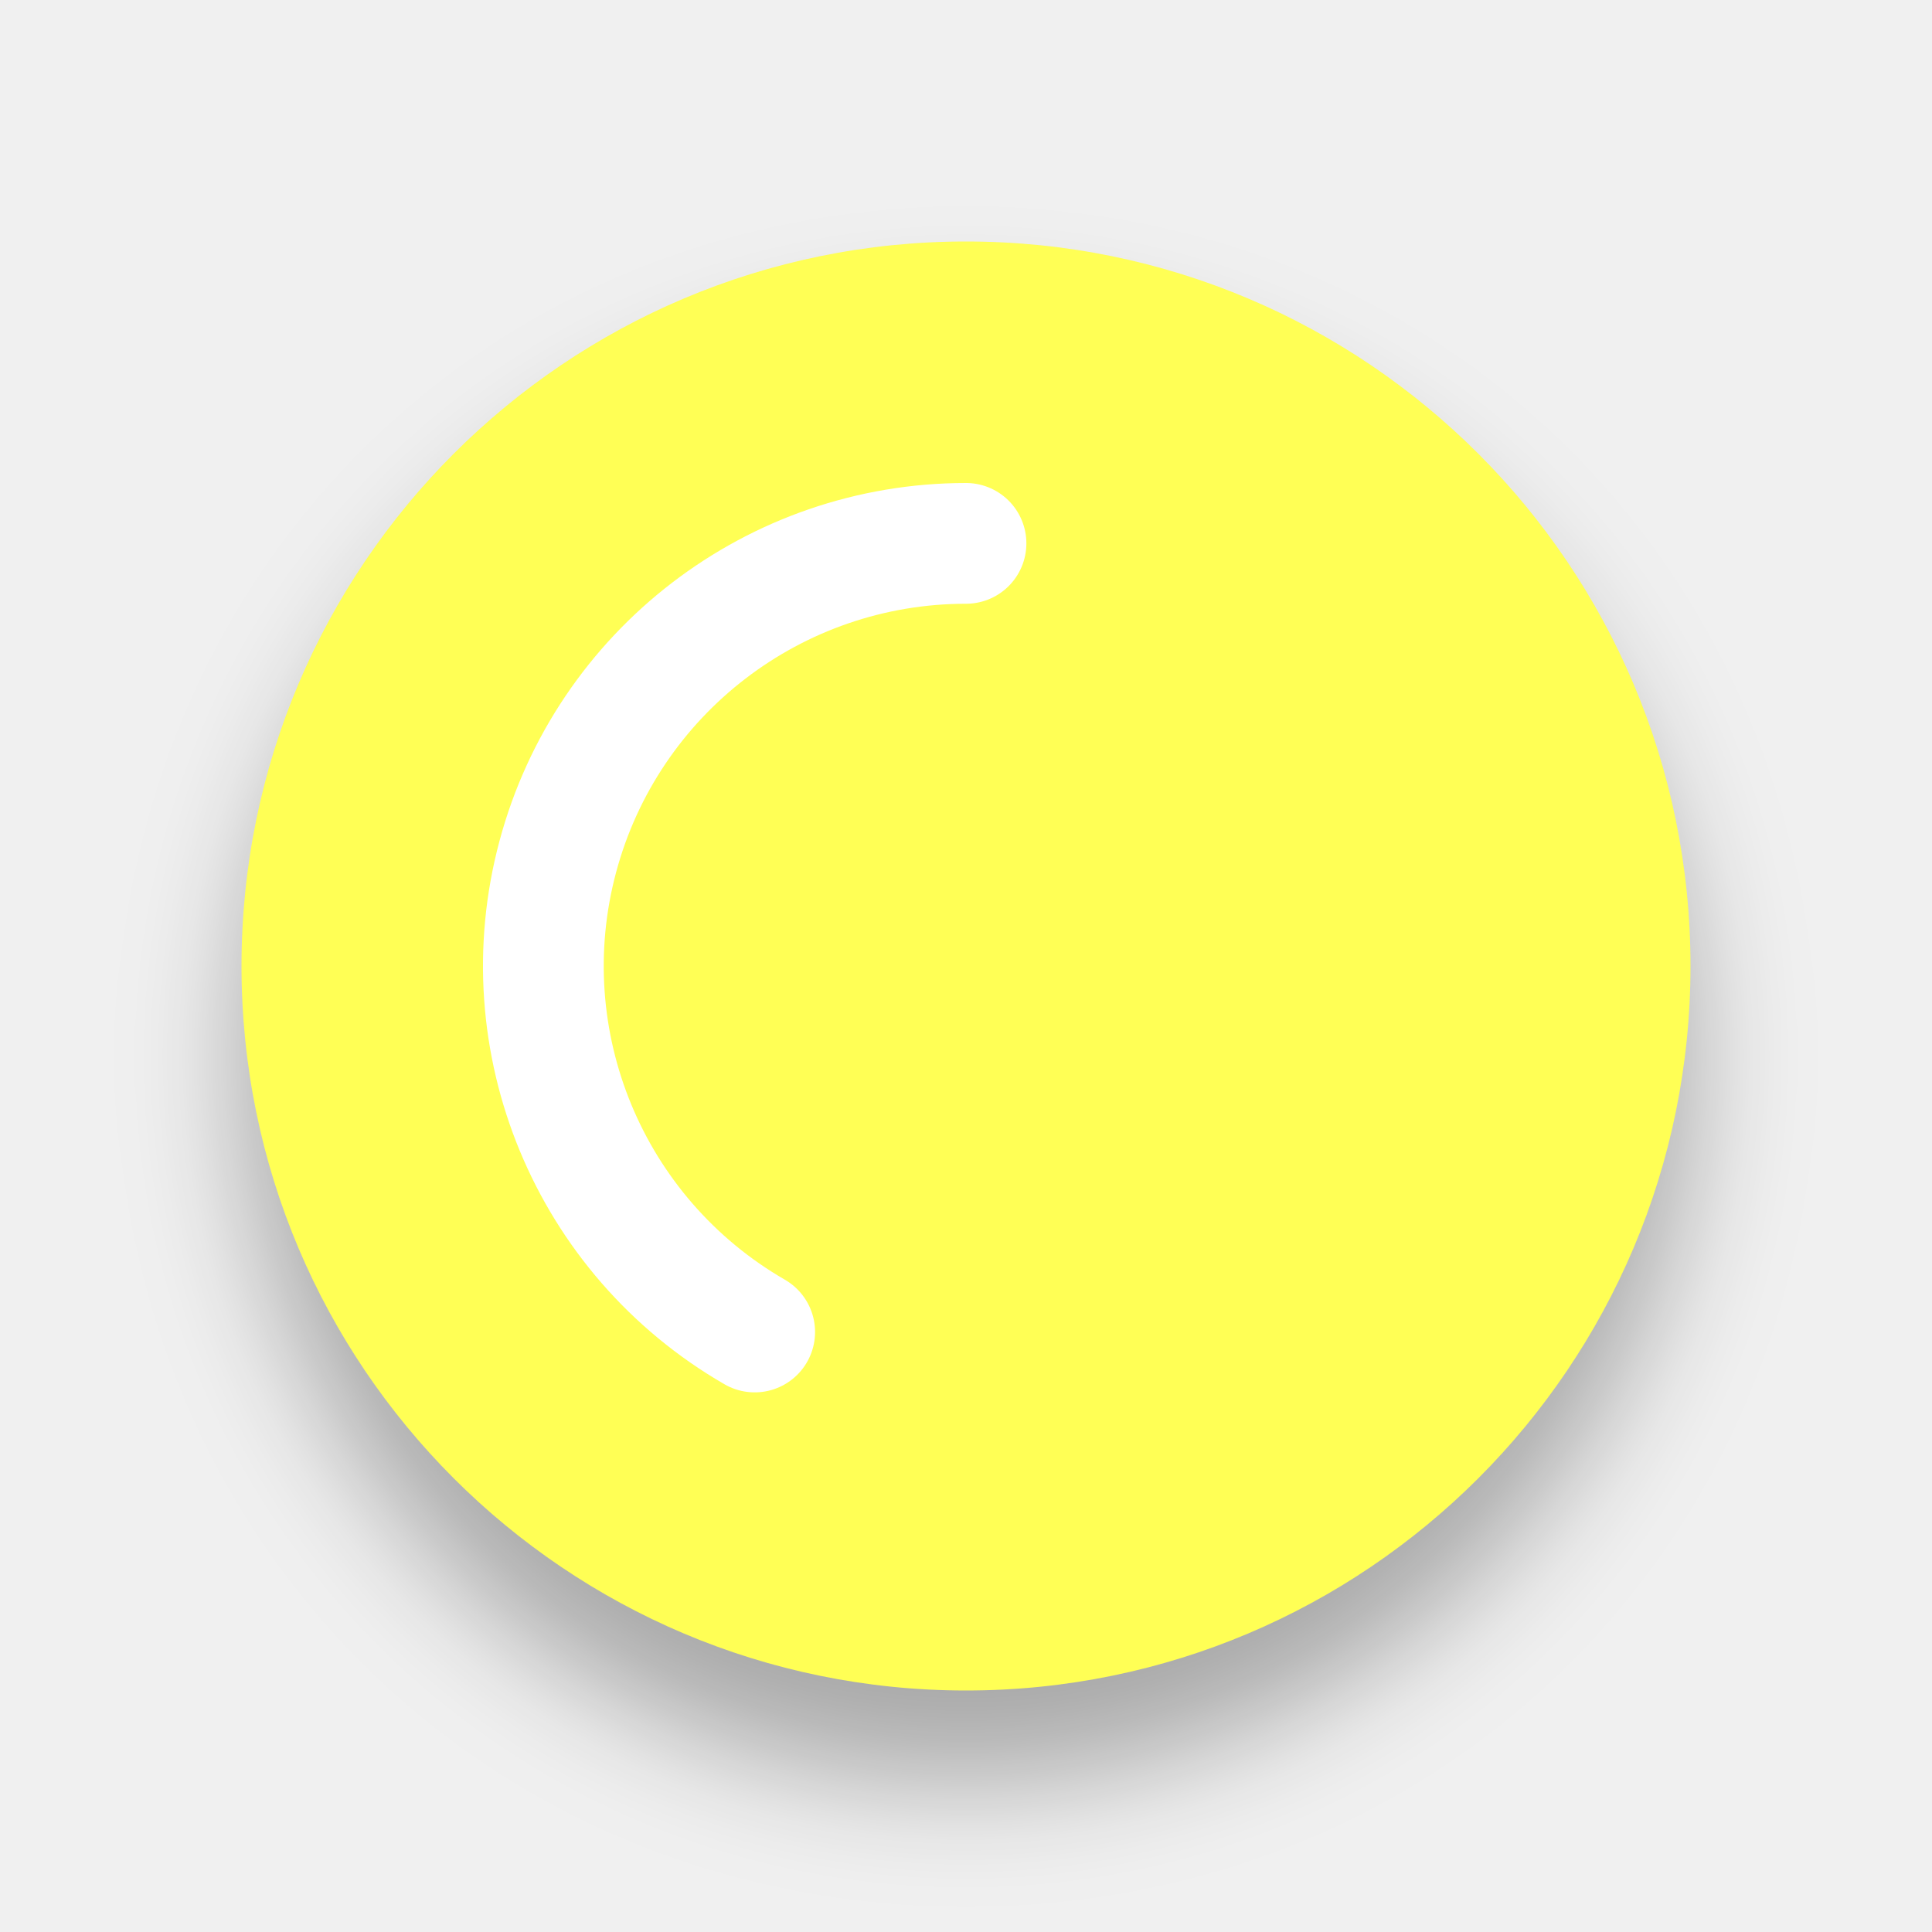
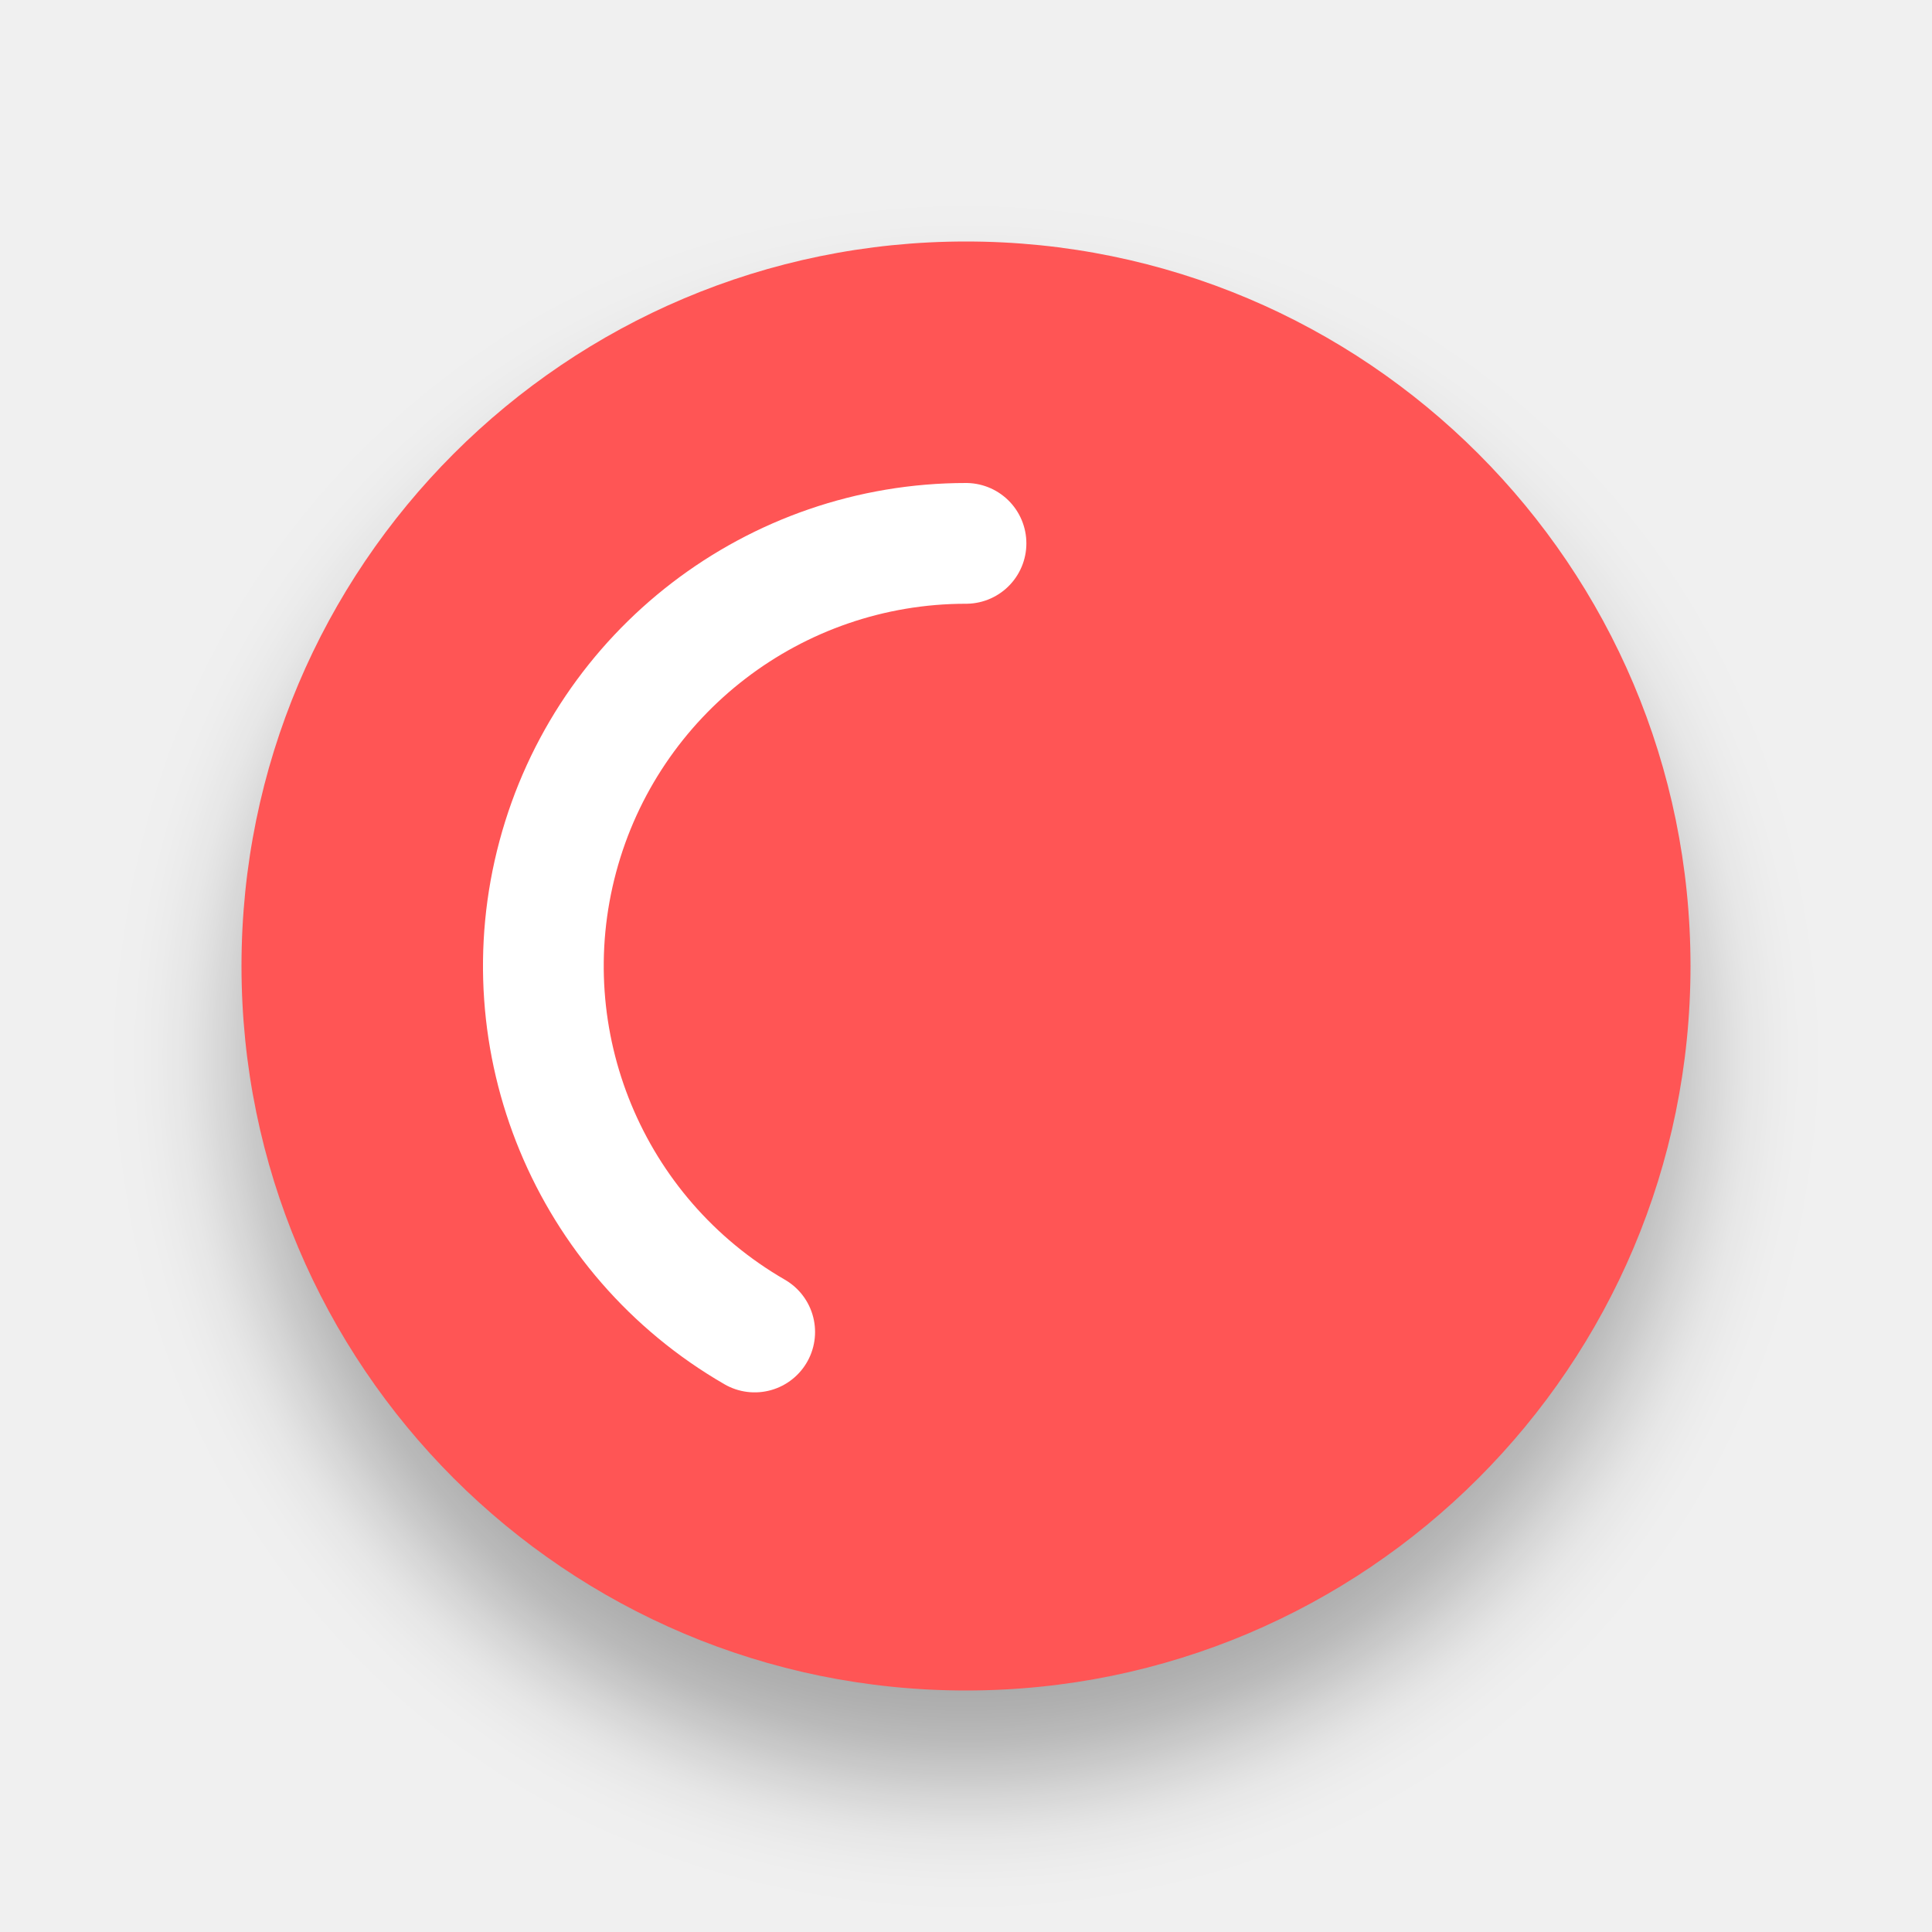
<svg xmlns="http://www.w3.org/2000/svg" id="svg2" width="32" height="32" version="1.1">
  <defs id="defs6">
    <filter id="filter1153" style="color-interpolation-filters:sRGB" width="1.226" height="1.167" x="-.11" y="-.08">
      <feGaussianBlur id="feGaussianBlur1155" stdDeviation=".94" />
    </filter>
    <filter id="filter891" style="color-interpolation-filters:sRGB" width="1.192" height="1.192" x="-.1" y="-.1">
      <feGaussianBlur id="feGaussianBlur893" stdDeviation=".96" />
    </filter>
  </defs>
  <circle id="circle849" style="opacity:0.3;fill:#000000;fill-opacity:1;stroke:none;stroke-width:4.837;stroke-linecap:round;stroke-linejoin:round;stroke-miterlimit:4;stroke-dasharray:none;stroke-opacity:1;filter:url(#filter891)" cx="16" cy="17.5" r="12" />
-   <circle id="path817" style="opacity:1;fill:#ffff55;fill-opacity:1;stroke:none;stroke-width:4.837;stroke-linecap:round;stroke-linejoin:round;stroke-miterlimit:4;stroke-dasharray:none;stroke-opacity:1" cx="16" cy="16" r="12" />
+   <circle id="path817" style="opacity:1;fill:#ff5555;fill-opacity:1;stroke:none;stroke-width:4.837;stroke-linecap:round;stroke-linejoin:round;stroke-miterlimit:4;stroke-dasharray:none;stroke-opacity:1" cx="16" cy="16" r="12" />
  <path id="path825" style="opacity:1;fill:none;fill-opacity:1;stroke:#ffffff;stroke-width:2;stroke-linecap:round;stroke-linejoin:round;stroke-miterlimit:4;stroke-dasharray:none;stroke-opacity:1" transform="scale(-1)" d="m -12.5,-22.062 a 7,7 0 0 1 3.261,7.874 A 7,7 0 0 1 -16,-9" />
</svg>
